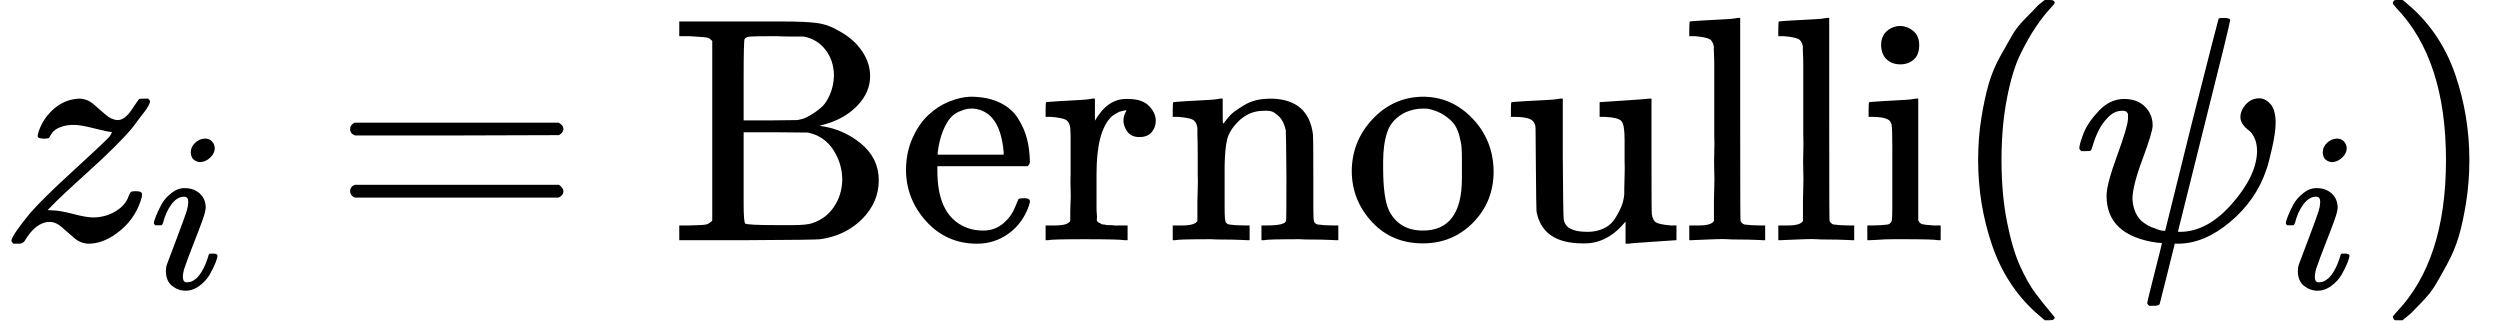
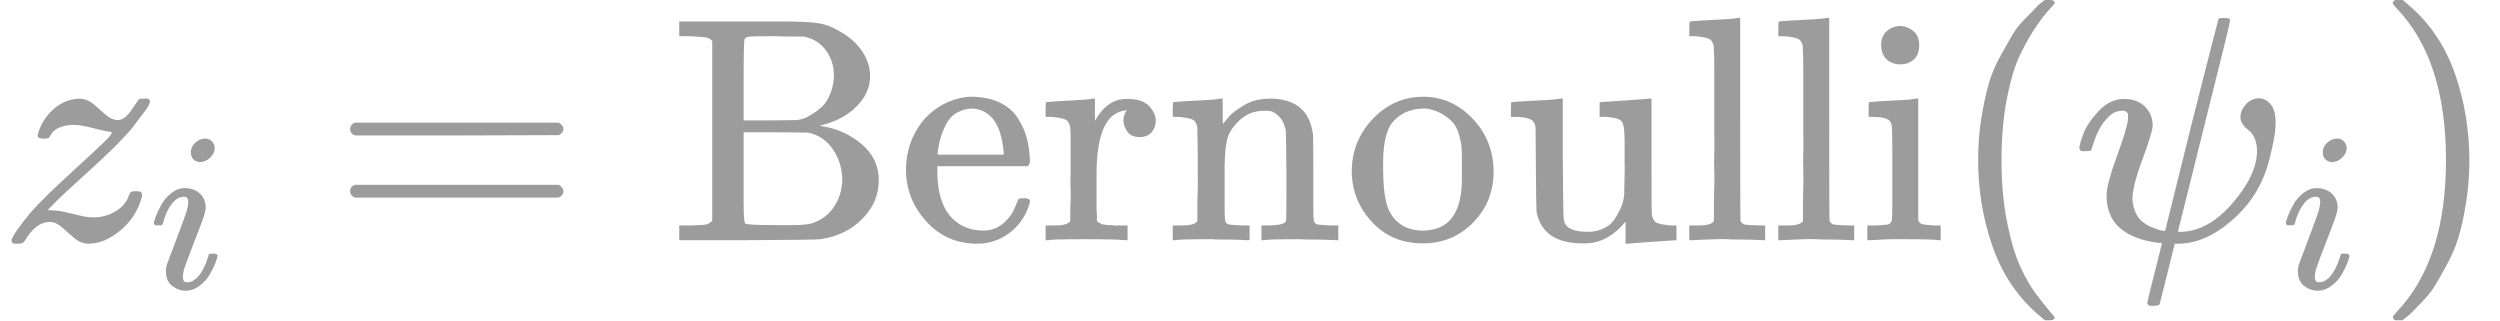
<svg xmlns="http://www.w3.org/2000/svg" xmlns:xlink="http://www.w3.org/1999/xlink" style="vertical-align: -0.566ex" width="17.659ex" height="2.262ex" role="img" focusable="false" viewBox="0 -750 7805.5 1000">
  <defs>
    <path id="MJX-1-TEX-I-1D467" d="M347 338Q337 338 294 349T231 360Q211 360 197 356T174 346T162 335T155 324L153 320Q150 317 138 317Q117 317 117 325Q117 330 120 339Q133 378 163 406T229 440Q241 442 246 442Q271 442 291 425T329 392T367 375Q389 375 411 408T434 441Q435 442 449 442H462Q468 436 468 434Q468 430 463 420T449 399T432 377T418 358L411 349Q368 298 275 214T160 106L148 94L163 93Q185 93 227 82T290 71Q328 71 360 90T402 140Q406 149 409 151T424 153Q443 153 443 143Q443 138 442 134Q425 72 376 31T278 -11Q252 -11 232 6T193 40T155 57Q111 57 76 -3Q70 -11 59 -11H54H41Q35 -5 35 -2Q35 13 93 84Q132 129 225 214T340 322Q352 338 347 338Z" />
    <path id="MJX-1-TEX-I-1D456" d="M184 600Q184 624 203 642T247 661Q265 661 277 649T290 619Q290 596 270 577T226 557Q211 557 198 567T184 600ZM21 287Q21 295 30 318T54 369T98 420T158 442Q197 442 223 419T250 357Q250 340 236 301T196 196T154 83Q149 61 149 51Q149 26 166 26Q175 26 185 29T208 43T235 78T260 137Q263 149 265 151T282 153Q302 153 302 143Q302 135 293 112T268 61T223 11T161 -11Q129 -11 102 10T74 74Q74 91 79 106T122 220Q160 321 166 341T173 380Q173 404 156 404H154Q124 404 99 371T61 287Q60 286 59 284T58 281T56 279T53 278T49 278T41 278H27Q21 284 21 287Z" />
    <path id="MJX-1-TEX-N-3D" d="M56 347Q56 360 70 367H707Q722 359 722 347Q722 336 708 328L390 327H72Q56 332 56 347ZM56 153Q56 168 72 173H708Q722 163 722 153Q722 140 707 133H70Q56 140 56 153Z" />
    <path id="MJX-1-TEX-N-42" d="M131 622Q124 629 120 631T104 634T61 637H28V683H229H267H346Q423 683 459 678T531 651Q574 627 599 590T624 512Q624 461 583 419T476 360L466 357Q539 348 595 302T651 187Q651 119 600 67T469 3Q456 1 242 0H28V46H61Q103 47 112 49T131 61V622ZM511 513Q511 560 485 594T416 636Q415 636 403 636T371 636T333 637Q266 637 251 636T232 628Q229 624 229 499V374H312L396 375L406 377Q410 378 417 380T442 393T474 417T499 456T511 513ZM537 188Q537 239 509 282T430 336L329 337H229V200V116Q229 57 234 52Q240 47 334 47H383Q425 47 443 53Q486 67 511 104T537 188Z" />
    <path id="MJX-1-TEX-N-65" d="M28 218Q28 273 48 318T98 391T163 433T229 448Q282 448 320 430T378 380T406 316T415 245Q415 238 408 231H126V216Q126 68 226 36Q246 30 270 30Q312 30 342 62Q359 79 369 104L379 128Q382 131 395 131H398Q415 131 415 121Q415 117 412 108Q393 53 349 21T250 -11Q155 -11 92 58T28 218ZM333 275Q322 403 238 411H236Q228 411 220 410T195 402T166 381T143 340T127 274V267H333V275Z" />
    <path id="MJX-1-TEX-N-72" d="M36 46H50Q89 46 97 60V68Q97 77 97 91T98 122T98 161T98 203Q98 234 98 269T98 328L97 351Q94 370 83 376T38 385H20V408Q20 431 22 431L32 432Q42 433 60 434T96 436Q112 437 131 438T160 441T171 442H174V373Q213 441 271 441H277Q322 441 343 419T364 373Q364 352 351 337T313 322Q288 322 276 338T263 372Q263 381 265 388T270 400T273 405Q271 407 250 401Q234 393 226 386Q179 341 179 207V154Q179 141 179 127T179 101T180 81T180 66V61Q181 59 183 57T188 54T193 51T200 49T207 48T216 47T225 47T235 46T245 46H276V0H267Q249 3 140 3Q37 3 28 0H20V46H36Z" />
    <path id="MJX-1-TEX-N-6E" d="M41 46H55Q94 46 102 60V68Q102 77 102 91T102 122T103 161T103 203Q103 234 103 269T102 328V351Q99 370 88 376T43 385H25V408Q25 431 27 431L37 432Q47 433 65 434T102 436Q119 437 138 438T167 441T178 442H181V402Q181 364 182 364T187 369T199 384T218 402T247 421T285 437Q305 442 336 442Q450 438 463 329Q464 322 464 190V104Q464 66 466 59T477 49Q498 46 526 46H542V0H534L510 1Q487 2 460 2T422 3Q319 3 310 0H302V46H318Q379 46 379 62Q380 64 380 200Q379 335 378 343Q372 371 358 385T334 402T308 404Q263 404 229 370Q202 343 195 315T187 232V168V108Q187 78 188 68T191 55T200 49Q221 46 249 46H265V0H257L234 1Q210 2 183 2T145 3Q42 3 33 0H25V46H41Z" />
    <path id="MJX-1-TEX-N-6F" d="M28 214Q28 309 93 378T250 448Q340 448 405 380T471 215Q471 120 407 55T250 -10Q153 -10 91 57T28 214ZM250 30Q372 30 372 193V225V250Q372 272 371 288T364 326T348 362T317 390T268 410Q263 411 252 411Q222 411 195 399Q152 377 139 338T126 246V226Q126 130 145 91Q177 30 250 30Z" />
    <path id="MJX-1-TEX-N-75" d="M383 58Q327 -10 256 -10H249Q124 -10 105 89Q104 96 103 226Q102 335 102 348T96 369Q86 385 36 385H25V408Q25 431 27 431L38 432Q48 433 67 434T105 436Q122 437 142 438T172 441T184 442H187V261Q188 77 190 64Q193 49 204 40Q224 26 264 26Q290 26 311 35T343 58T363 90T375 120T379 144Q379 145 379 161T380 201T380 248V315Q380 361 370 372T320 385H302V431Q304 431 378 436T457 442H464V264Q464 84 465 81Q468 61 479 55T524 46H542V0Q540 0 467 -5T390 -11H383V58Z" />
    <path id="MJX-1-TEX-N-6C" d="M42 46H56Q95 46 103 60V68Q103 77 103 91T103 124T104 167T104 217T104 272T104 329Q104 366 104 407T104 482T104 542T103 586T103 603Q100 622 89 628T44 637H26V660Q26 683 28 683L38 684Q48 685 67 686T104 688Q121 689 141 690T171 693T182 694H185V379Q185 62 186 60Q190 52 198 49Q219 46 247 46H263V0H255L232 1Q209 2 183 2T145 3T107 3T57 1L34 0H26V46H42Z" />
    <path id="MJX-1-TEX-N-69" d="M69 609Q69 637 87 653T131 669Q154 667 171 652T188 609Q188 579 171 564T129 549Q104 549 87 564T69 609ZM247 0Q232 3 143 3Q132 3 106 3T56 1L34 0H26V46H42Q70 46 91 49Q100 53 102 60T104 102V205V293Q104 345 102 359T88 378Q74 385 41 385H30V408Q30 431 32 431L42 432Q52 433 70 434T106 436Q123 437 142 438T171 441T182 442H185V62Q190 52 197 50T232 46H255V0H247Z" />
    <path id="MJX-1-TEX-N-28" d="M94 250Q94 319 104 381T127 488T164 576T202 643T244 695T277 729T302 750H315H319Q333 750 333 741Q333 738 316 720T275 667T226 581T184 443T167 250T184 58T225 -81T274 -167T316 -220T333 -241Q333 -250 318 -250H315H302L274 -226Q180 -141 137 -14T94 250Z" />
    <path id="MJX-1-TEX-I-1D713" d="M161 441Q202 441 226 417T250 358Q250 338 218 252T187 127Q190 85 214 61Q235 43 257 37Q275 29 288 29H289L371 360Q455 691 456 692Q459 694 472 694Q492 694 492 687Q492 678 411 356Q329 28 329 27T335 26Q421 26 498 114T576 278Q576 302 568 319T550 343T532 361T524 384Q524 405 541 424T583 443Q602 443 618 425T634 366Q634 337 623 288T605 220Q573 125 492 57T329 -11H319L296 -104Q272 -198 272 -199Q270 -205 252 -205H239Q233 -199 233 -197Q233 -192 256 -102T279 -9Q272 -8 265 -8Q106 14 106 139Q106 174 139 264T173 379Q173 380 173 381Q173 390 173 393T169 400T158 404H154Q131 404 112 385T82 344T65 302T57 280Q55 278 41 278H27Q21 284 21 287Q21 299 34 333T82 404T161 441Z" />
    <path id="MJX-1-TEX-N-29" d="M60 749L64 750Q69 750 74 750H86L114 726Q208 641 251 514T294 250Q294 182 284 119T261 12T224 -76T186 -143T145 -194T113 -227T90 -246Q87 -249 86 -250H74Q66 -250 63 -250T58 -247T55 -238Q56 -237 66 -225Q221 -64 221 250T66 725Q56 737 55 738Q55 746 60 749Z" />
  </defs>
-   <g stroke="currentColor" fill="currentColor" stroke-width="0" transform="matrix(1 0 0 -1 0 0)">
+   <g stroke="#9C9C9C" fill="#9C9C9C" stroke-width="0" transform="matrix(1 0 0 -1 0 0)">
    <g data-mml-node="math">
      <g data-mml-node="msub">
        <g data-mml-node="mi">
          <use xlink:href="#MJX-1-TEX-I-1D467" />
        </g>
        <g data-mml-node="mi" transform="translate(465, -150) scale(0.707)">
          <use xlink:href="#MJX-1-TEX-I-1D456" />
        </g>
      </g>
      <g data-mml-node="mo" transform="translate(1036.7, 0)">
        <use xlink:href="#MJX-1-TEX-N-3D" />
      </g>
      <g data-mml-node="mtext" transform="translate(2092.5, 0)">
        <use xlink:href="#MJX-1-TEX-N-42" />
        <use xlink:href="#MJX-1-TEX-N-65" transform="translate(708, 0)" />
        <use xlink:href="#MJX-1-TEX-N-72" transform="translate(1152, 0)" />
        <use xlink:href="#MJX-1-TEX-N-6E" transform="translate(1544, 0)" />
        <use xlink:href="#MJX-1-TEX-N-6F" transform="translate(2100, 0)" />
        <use xlink:href="#MJX-1-TEX-N-75" transform="translate(2600, 0)" />
        <use xlink:href="#MJX-1-TEX-N-6C" transform="translate(3156, 0)" />
        <use xlink:href="#MJX-1-TEX-N-6C" transform="translate(3434, 0)" />
        <use xlink:href="#MJX-1-TEX-N-69" transform="translate(3712, 0)" />
      </g>
      <g data-mml-node="mo" transform="translate(6082.5, 0)">
        <use xlink:href="#MJX-1-TEX-N-28" />
      </g>
      <g data-mml-node="msub" transform="translate(6471.5, 0)">
        <g data-mml-node="mi">
          <use xlink:href="#MJX-1-TEX-I-1D713" />
        </g>
        <g data-mml-node="mi" transform="translate(651, -150) scale(0.707)">
          <use xlink:href="#MJX-1-TEX-I-1D456" />
        </g>
      </g>
      <g data-mml-node="mo" transform="translate(7416.5, 0)">
        <use xlink:href="#MJX-1-TEX-N-29" />
      </g>
    </g>
  </g>
</svg>
